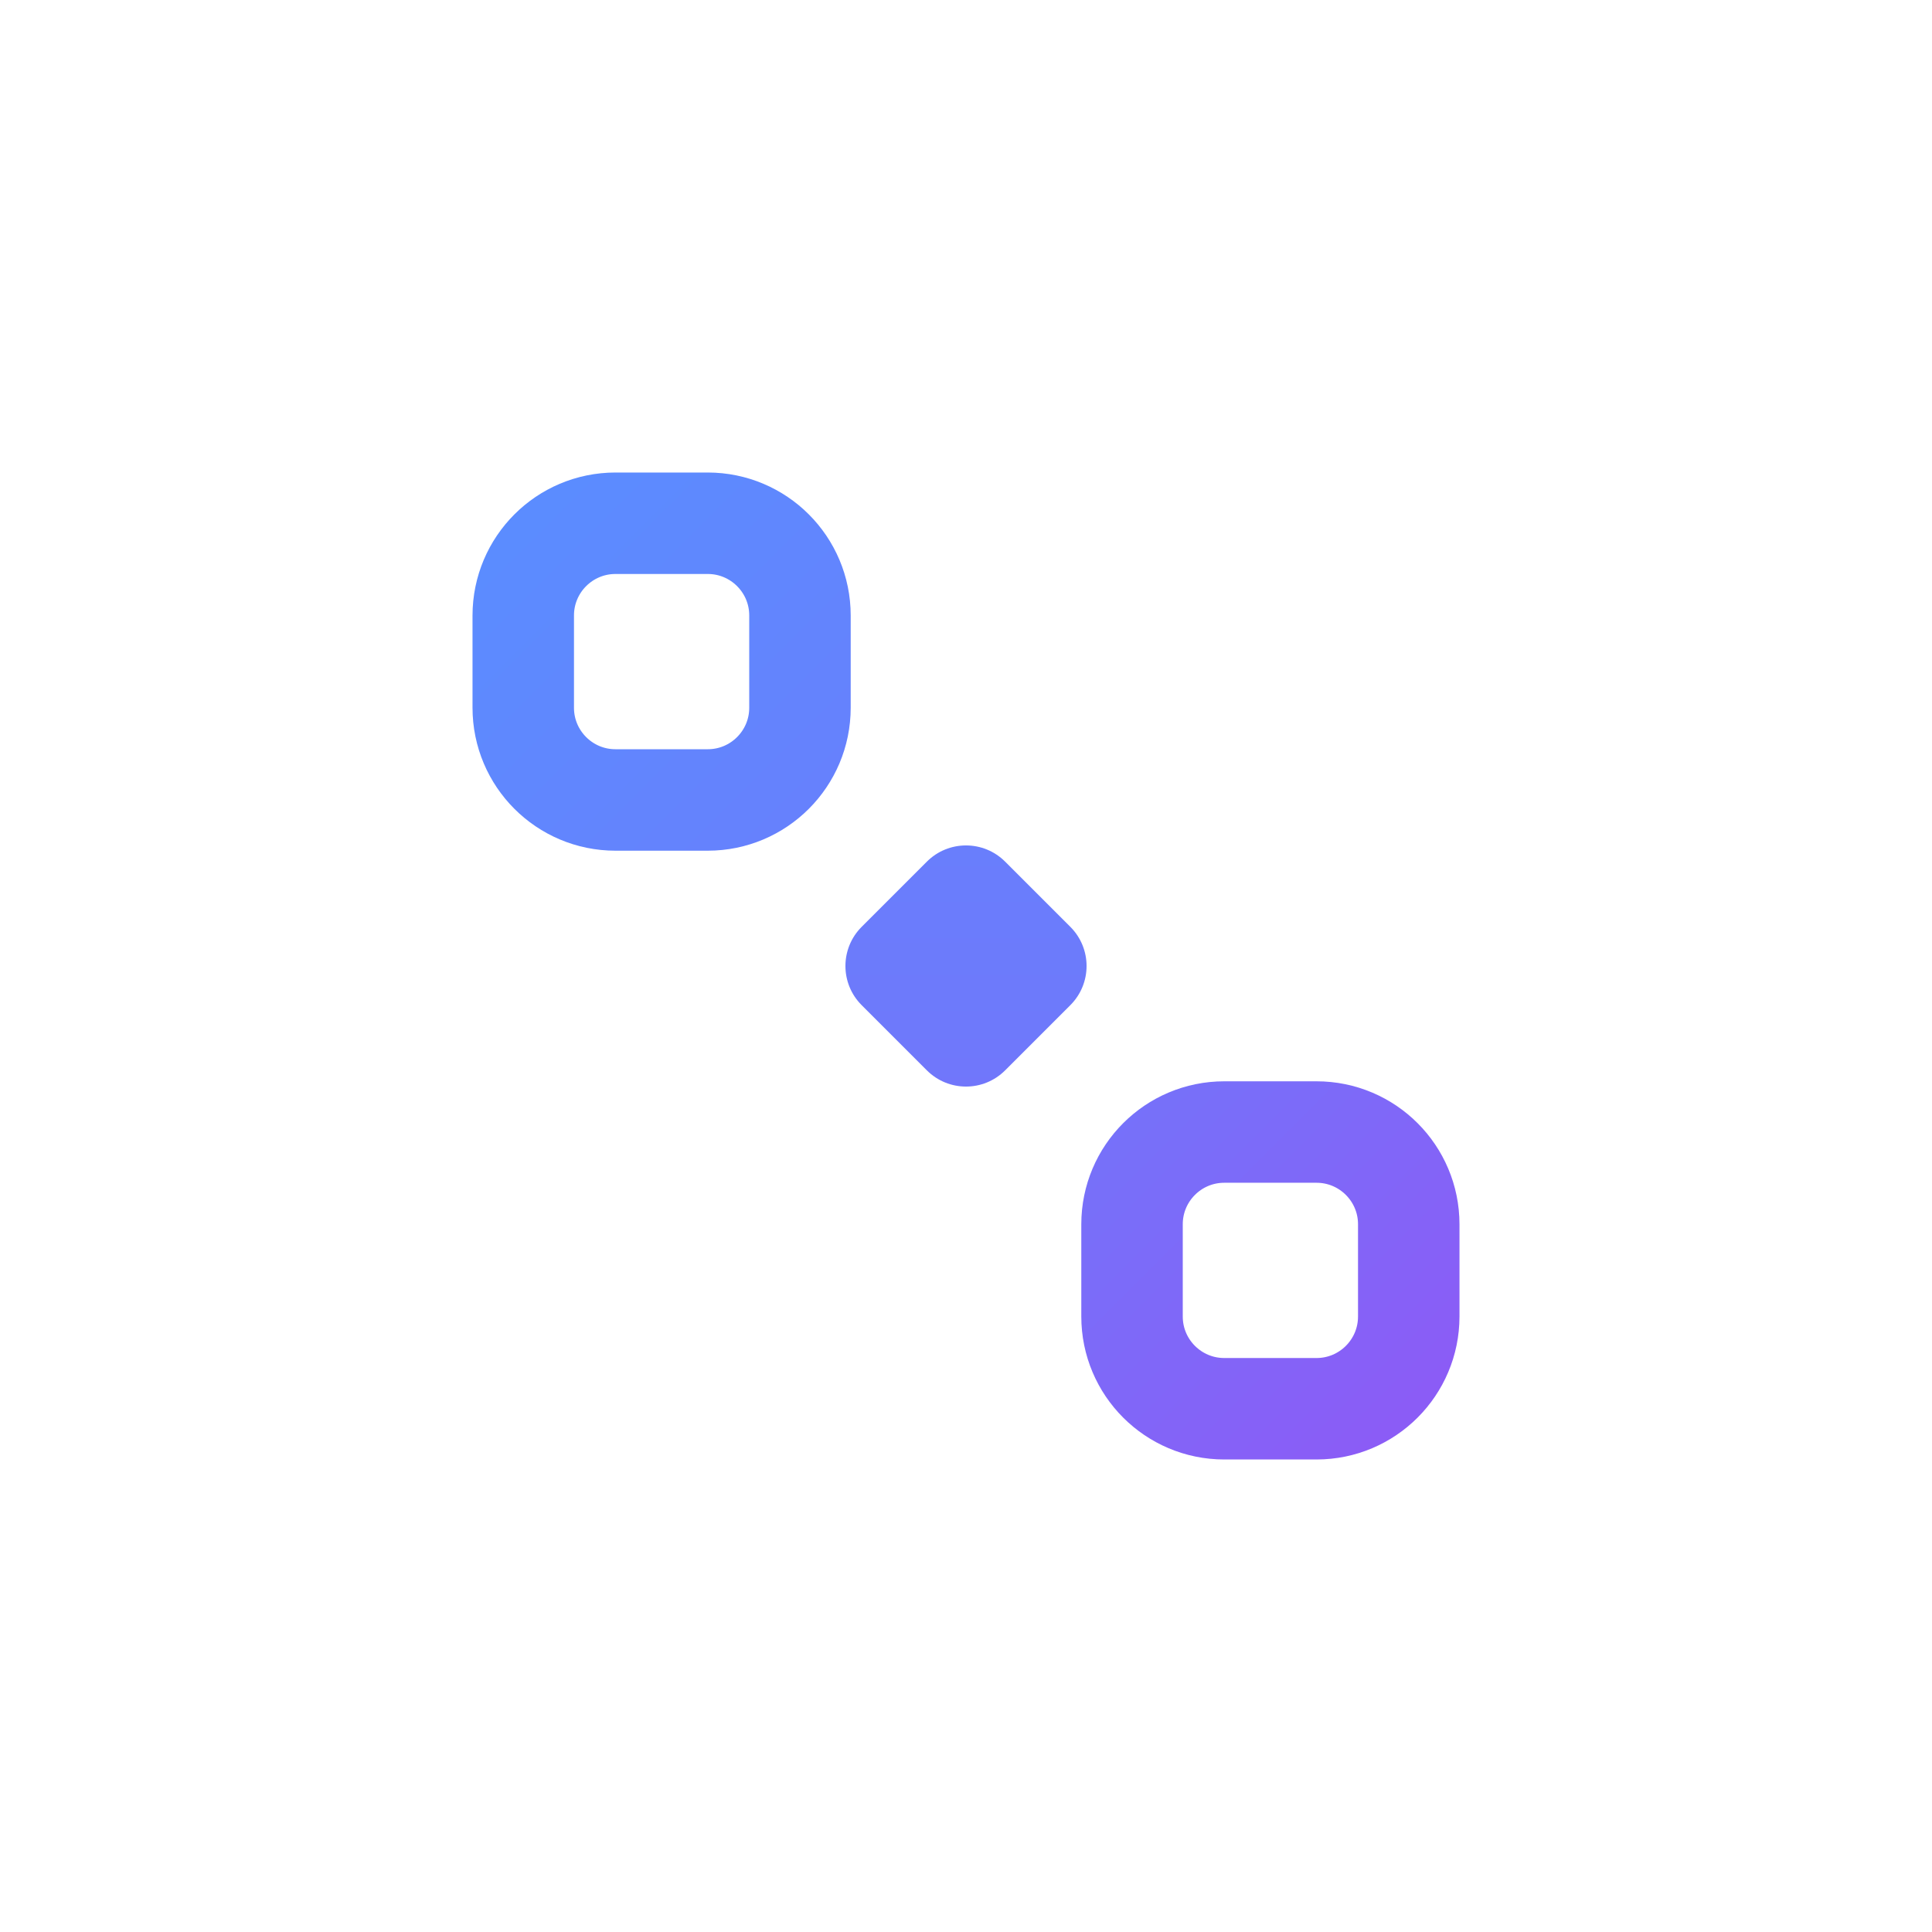
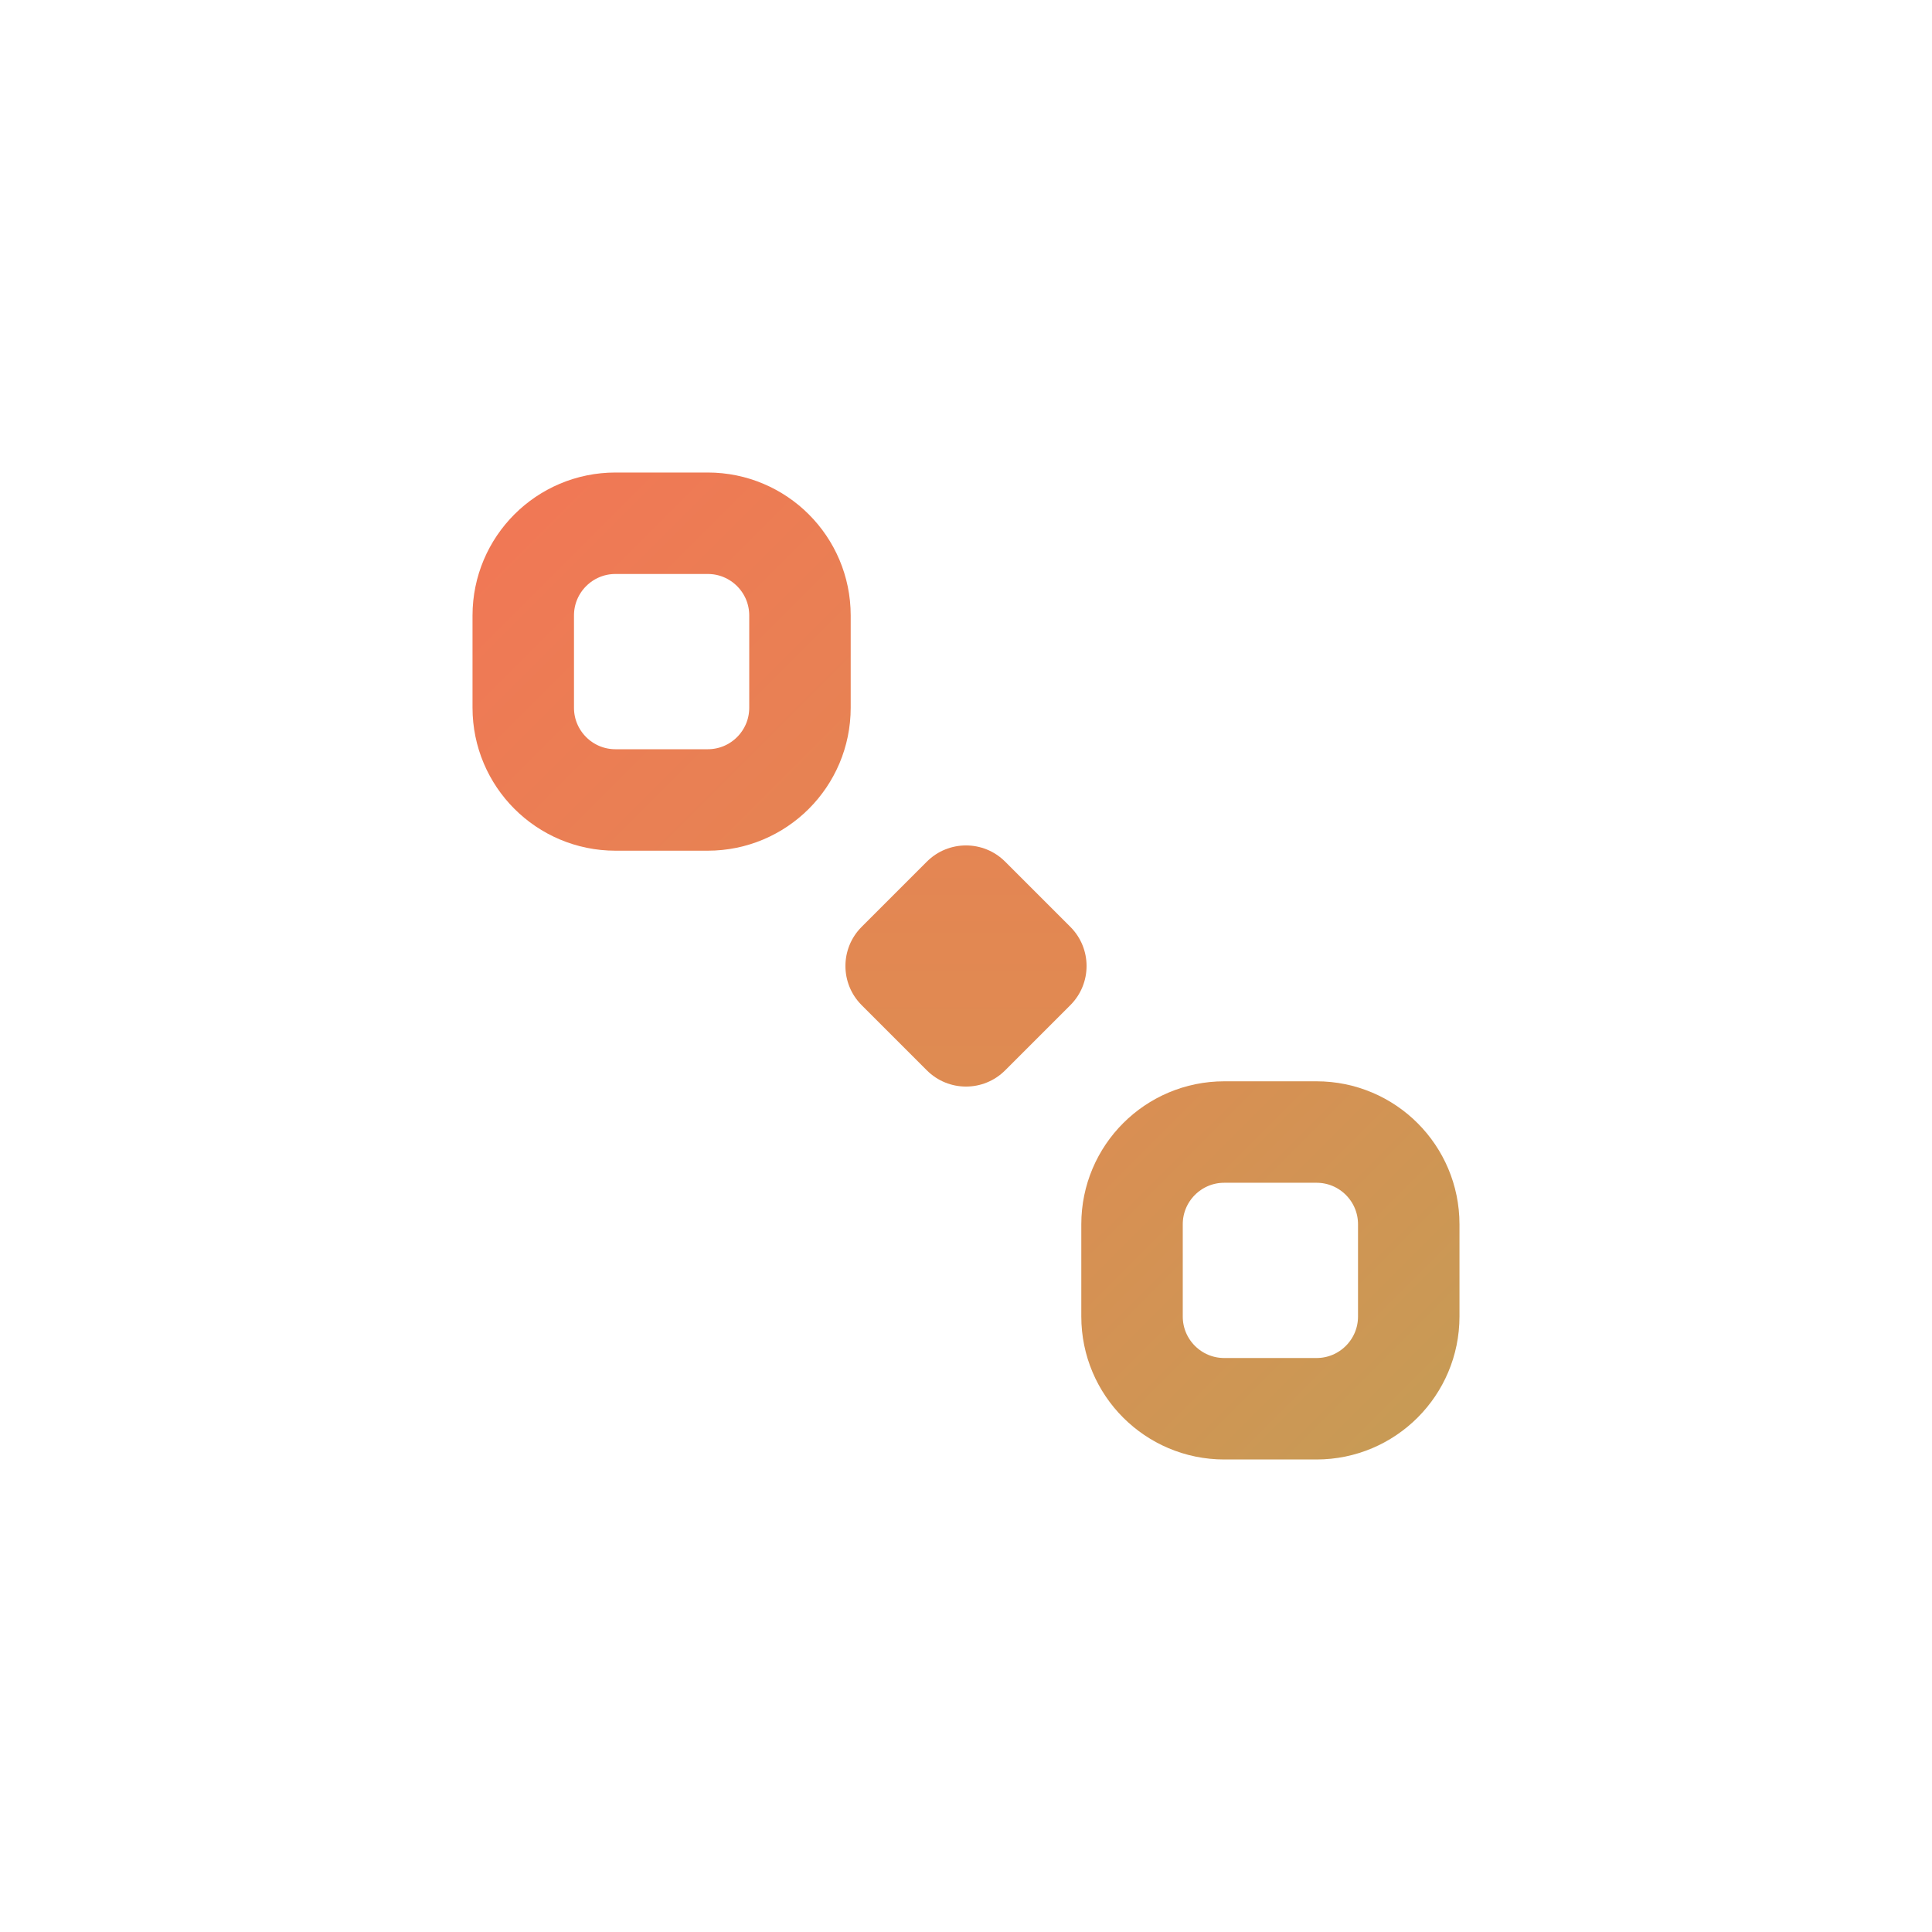
<svg xmlns="http://www.w3.org/2000/svg" viewBox="0 0 108 108" width="108" height="108" role="img" aria-label="Relay">
  <defs>
    <linearGradient id="relayGrad" x1="16" y1="16" x2="112" y2="112" gradientUnits="userSpaceOnUse">
-       <stop offset="0" stop-color="#5B8CFF" />
-       <stop offset="0.55" stop-color="#6E79FB" />
-       <stop offset="1" stop-color="#8B5CF6" />
+       <stop offset="0" stop-color="#F07855" />
+       <stop offset="0.55" stop-color="#E08A52" />
+       <stop offset="1" stop-color="#C89A55" />
    </linearGradient>
    <symbol id="mark" viewBox="0 0 128 128">
      <g fill="none" stroke="url(#relayGrad)" stroke-width="11">
        <rect x="16" y="16" width="30" height="30" rx="10" />
        <rect x="82" y="82" width="30" height="30" rx="10" />
      </g>
      <rect x="53" y="53" width="22" height="22" rx="6" transform="rotate(45 64 64)" fill="url(#relayGrad)" />
    </symbol>
  </defs>
  <use href="#mark" x="21" y="21" width="66" height="66" />
</svg>
